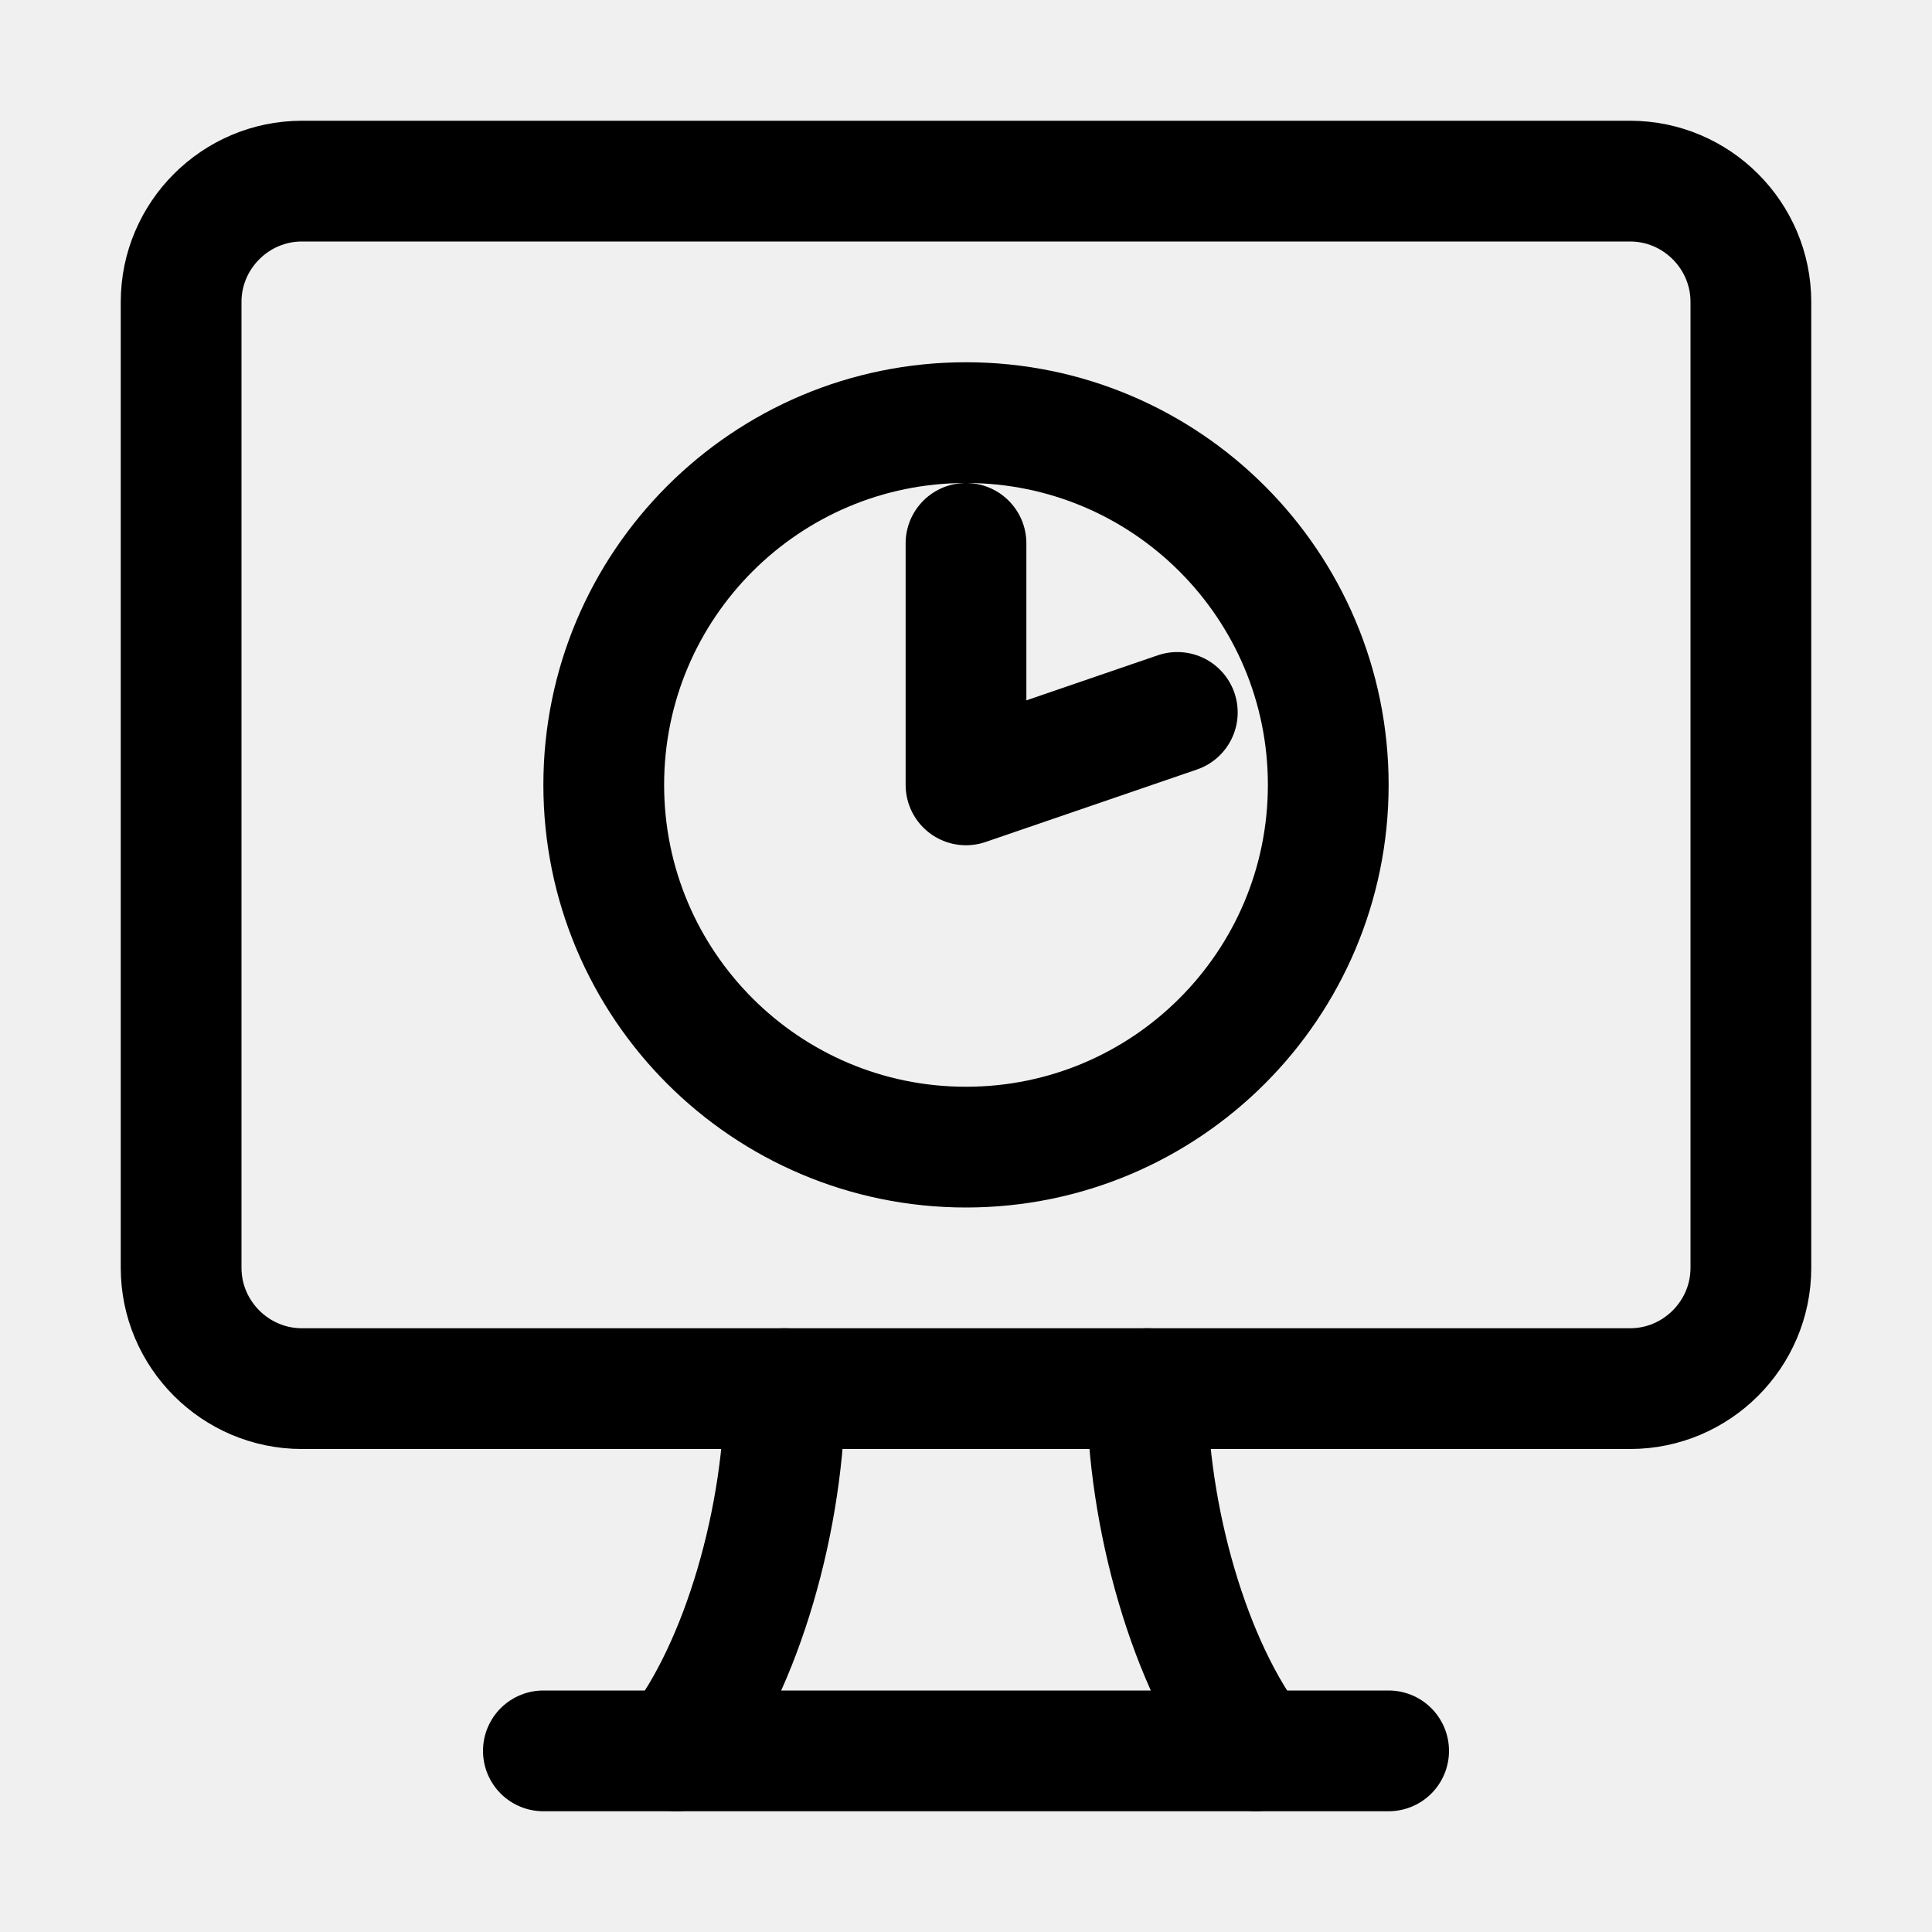
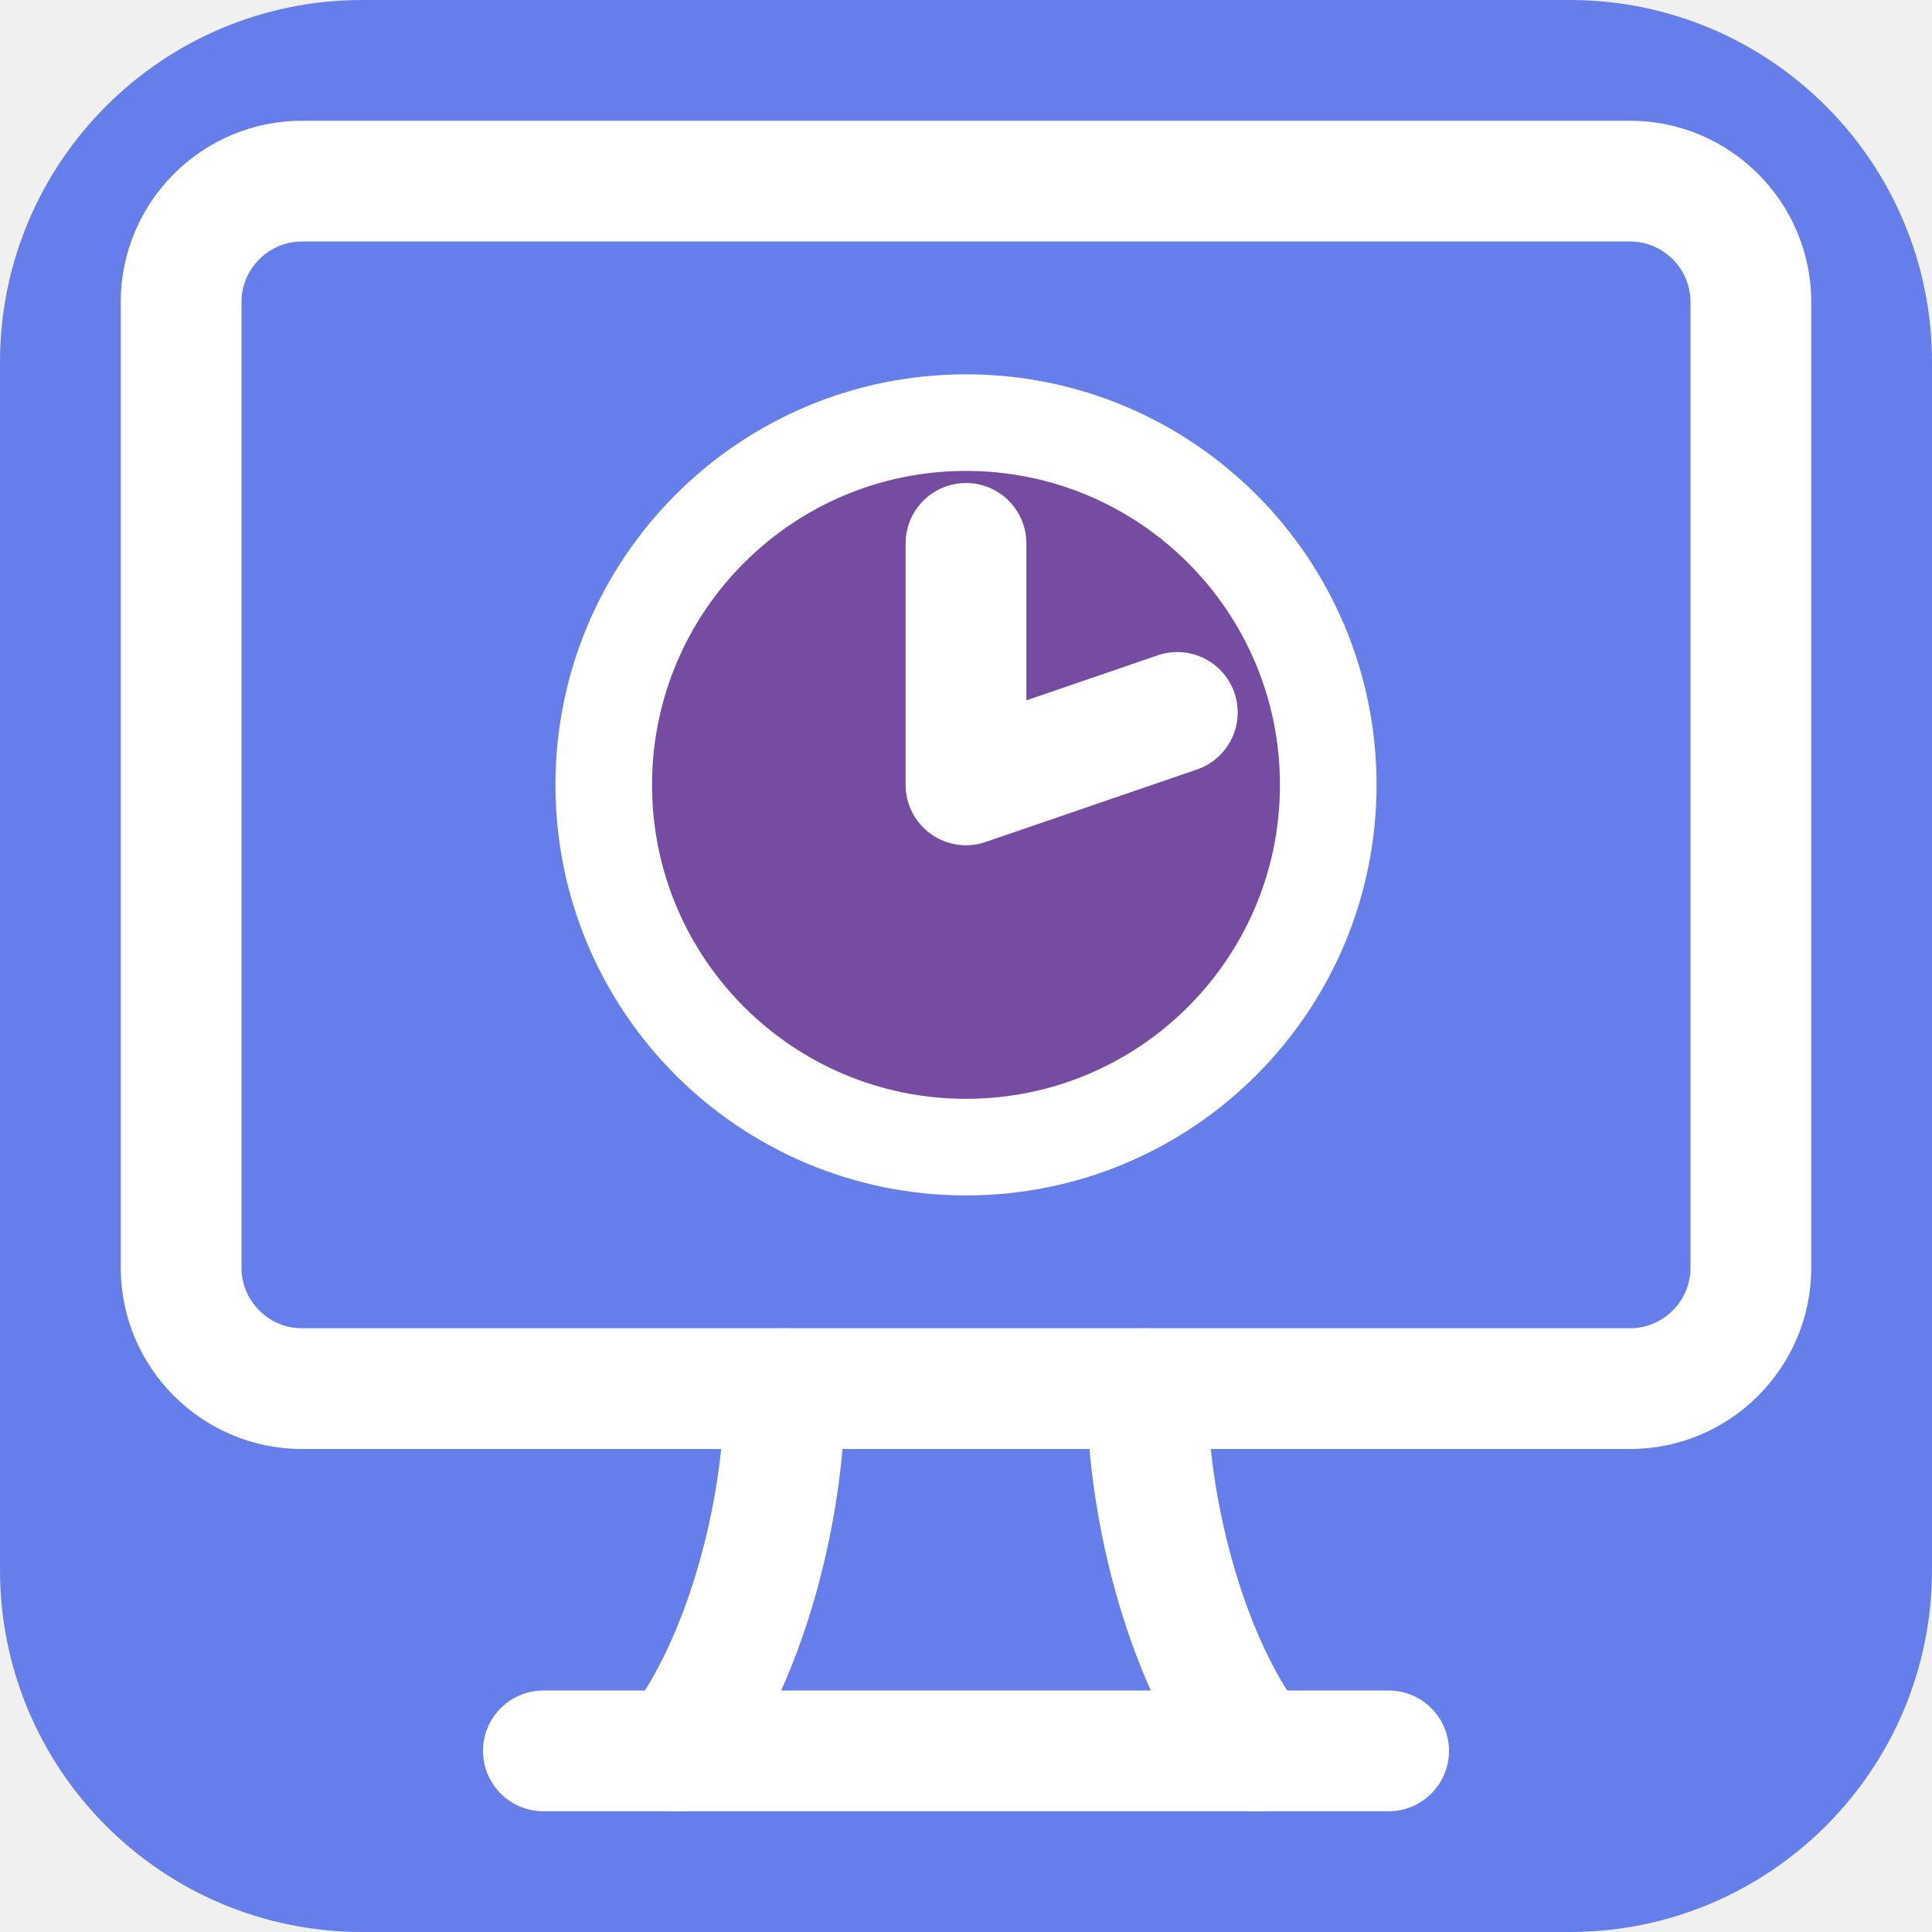
<svg xmlns="http://www.w3.org/2000/svg" version="1.1" id="Icons" viewBox="0 0 32 32" xml:space="preserve">
+   <defs />
+   <rect x="0" y="0" width="32" height="32" rx="6" ry="6" fill="#667eea" />
  <style type="text/css">
- 	.st0{fill:none;stroke:#000000;stroke-width:2;stroke-linecap:round;stroke-linejoin:round;stroke-miterlimit:10;}
- 	.st1{fill:none;stroke:#000000;stroke-width:2;stroke-linejoin:round;stroke-miterlimit:10;}
- </style>
+ 		.st0{fill:none;stroke:#ffffff;stroke-width:2;stroke-linecap:round;stroke-linejoin:round;stroke-miterlimit:10;}
+ 		.st1{fill:none;stroke:#ffffff;stroke-width:2;stroke-linejoin:round;stroke-miterlimit:10;}
+ 	</style>
  <path class="st0" d="M3,5v16c0,1.1,0.9,2,2,2h22c1.1,0,2-0.9,2-2V5c0-1.1-0.9-2-2-2H5C3.9,3,3,3.9,3,5z" />
  <line class="st0" x1="9" y1="29" x2="23" y2="29" />
  <path class="st0" d="M13,23c0,2.1-0.7,4.6-1.8,6" />
  <path class="st0" d="M20.8,29c-1.1-1.4-1.8-3.9-1.8-6" />
-   <circle class="st0" cx="16" cy="13" r="6" />
+   <circle cx="16" cy="13" r="6" fill="#764ba2" stroke="#ffffff" stroke-width="1.6" />
  <polyline class="st0" points="16,9 16,13 19.5,11.8 " />
</svg>
